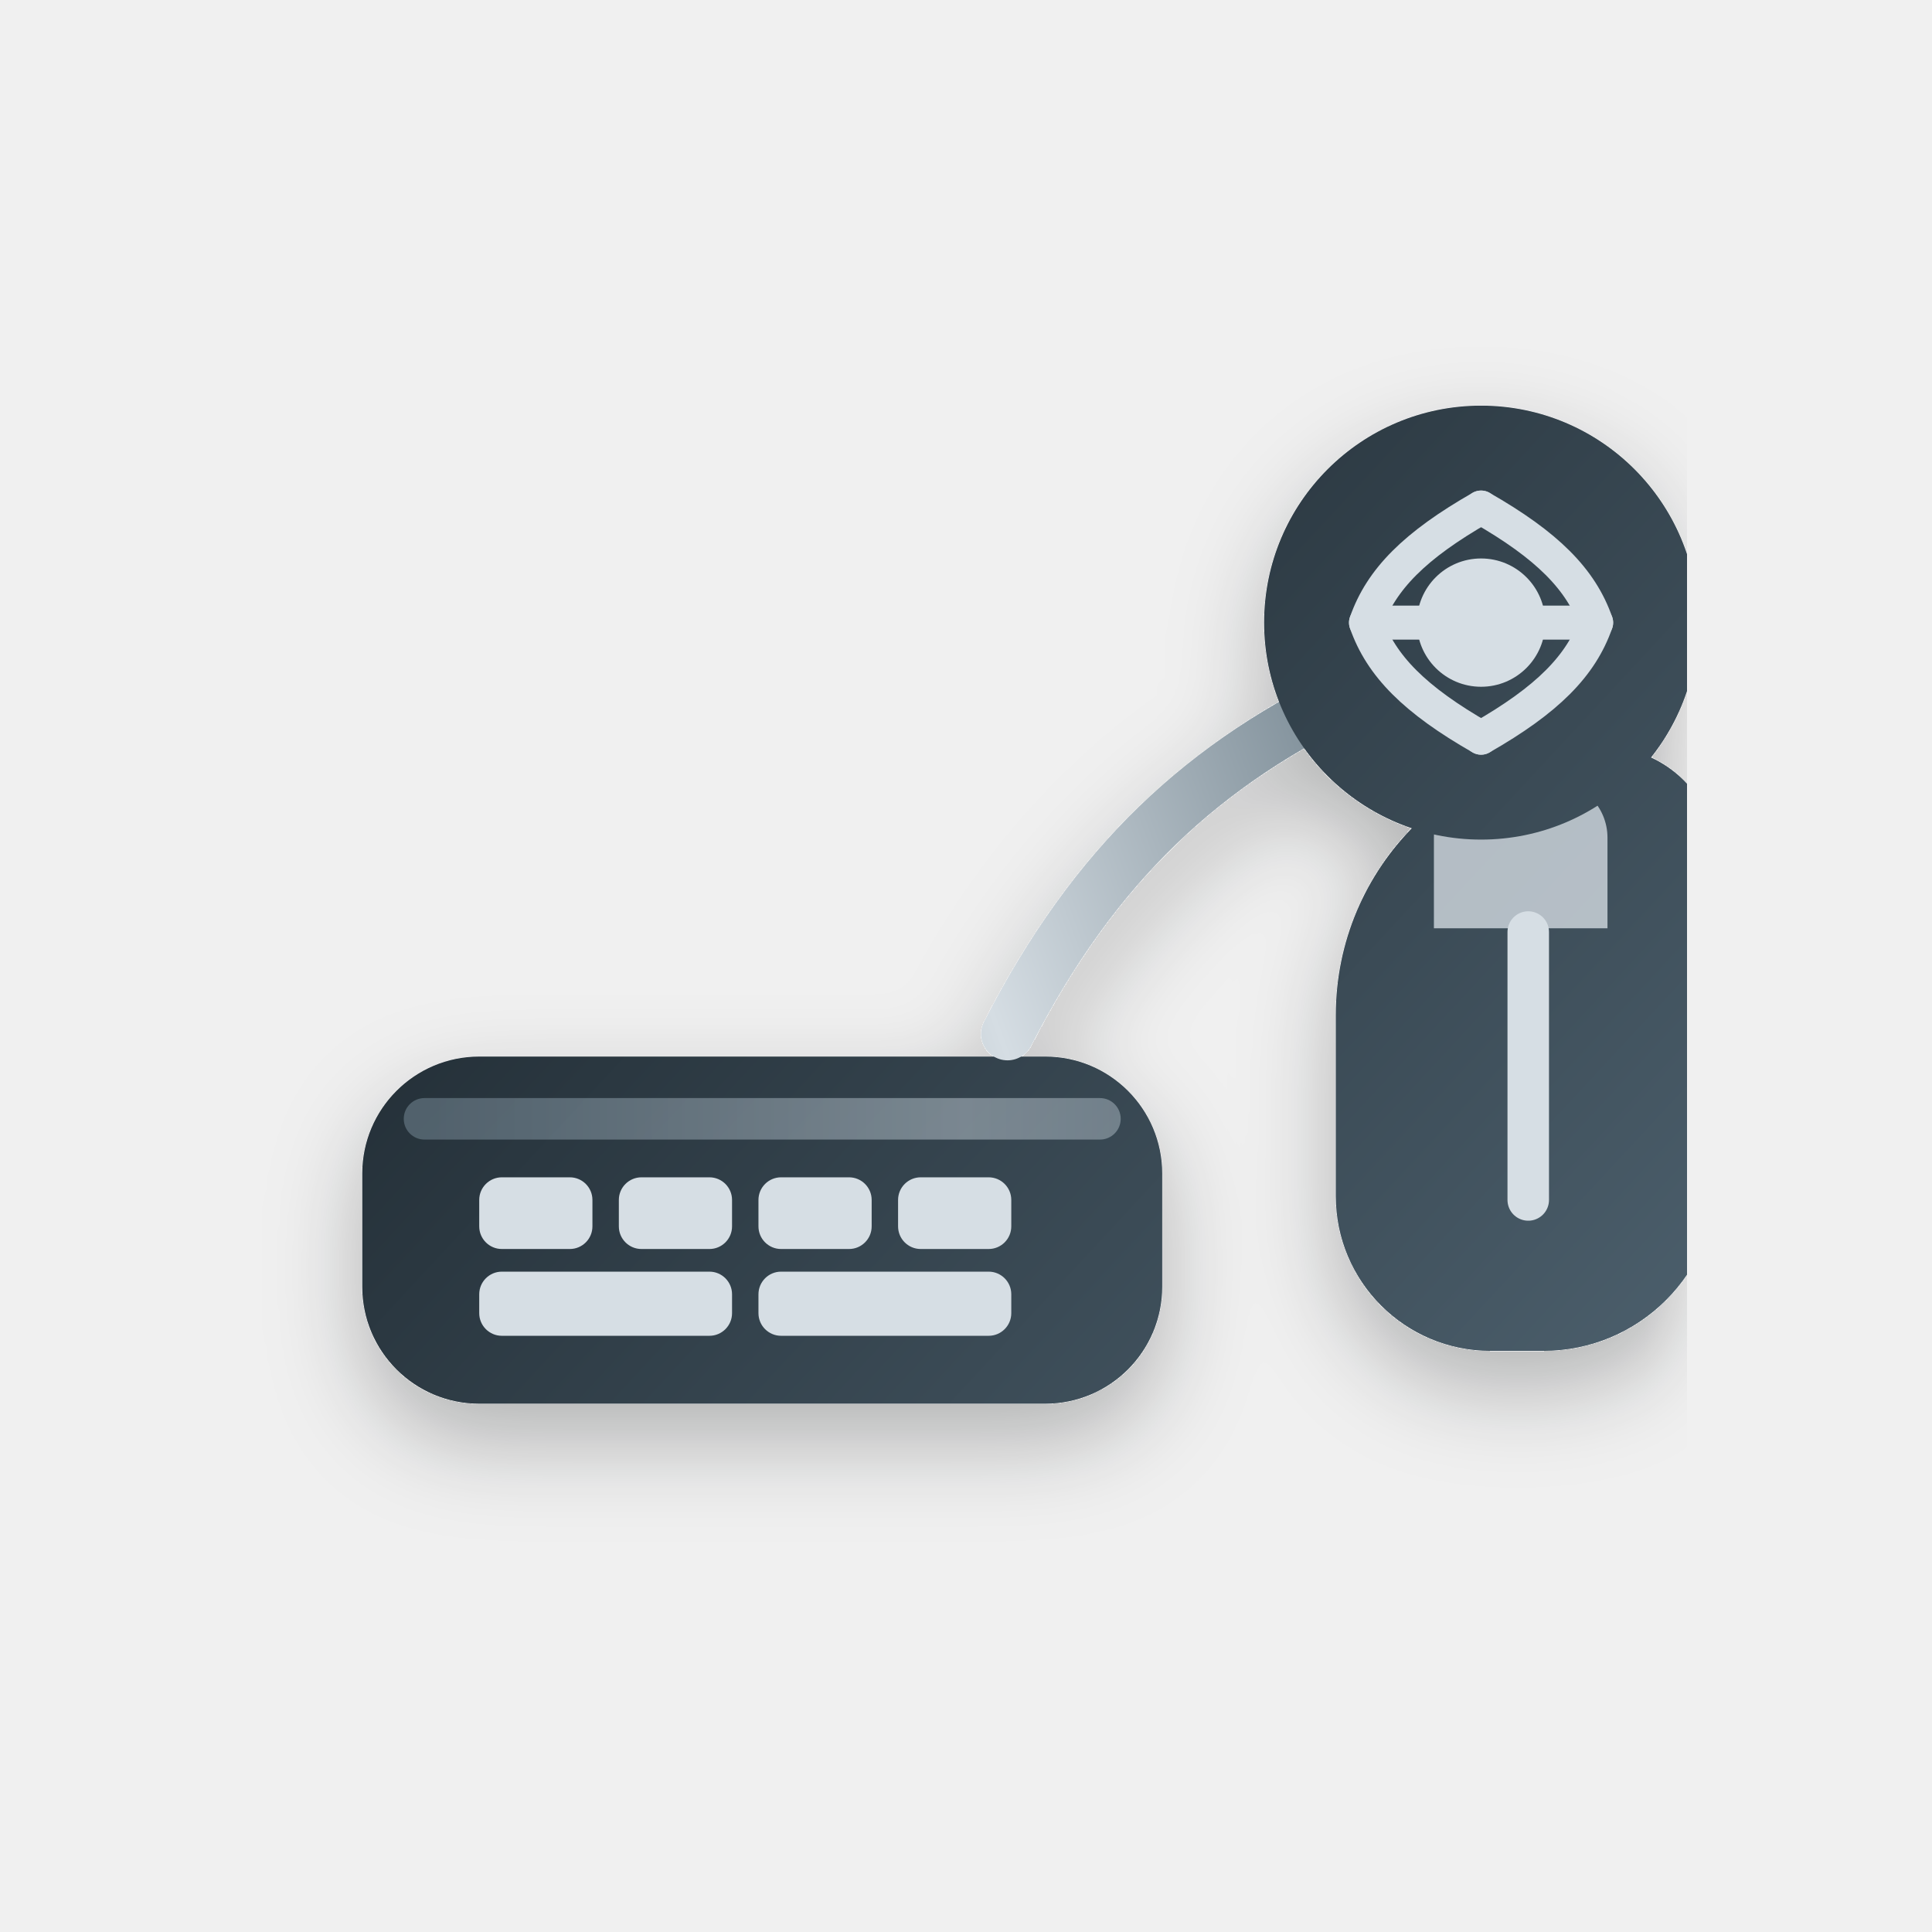
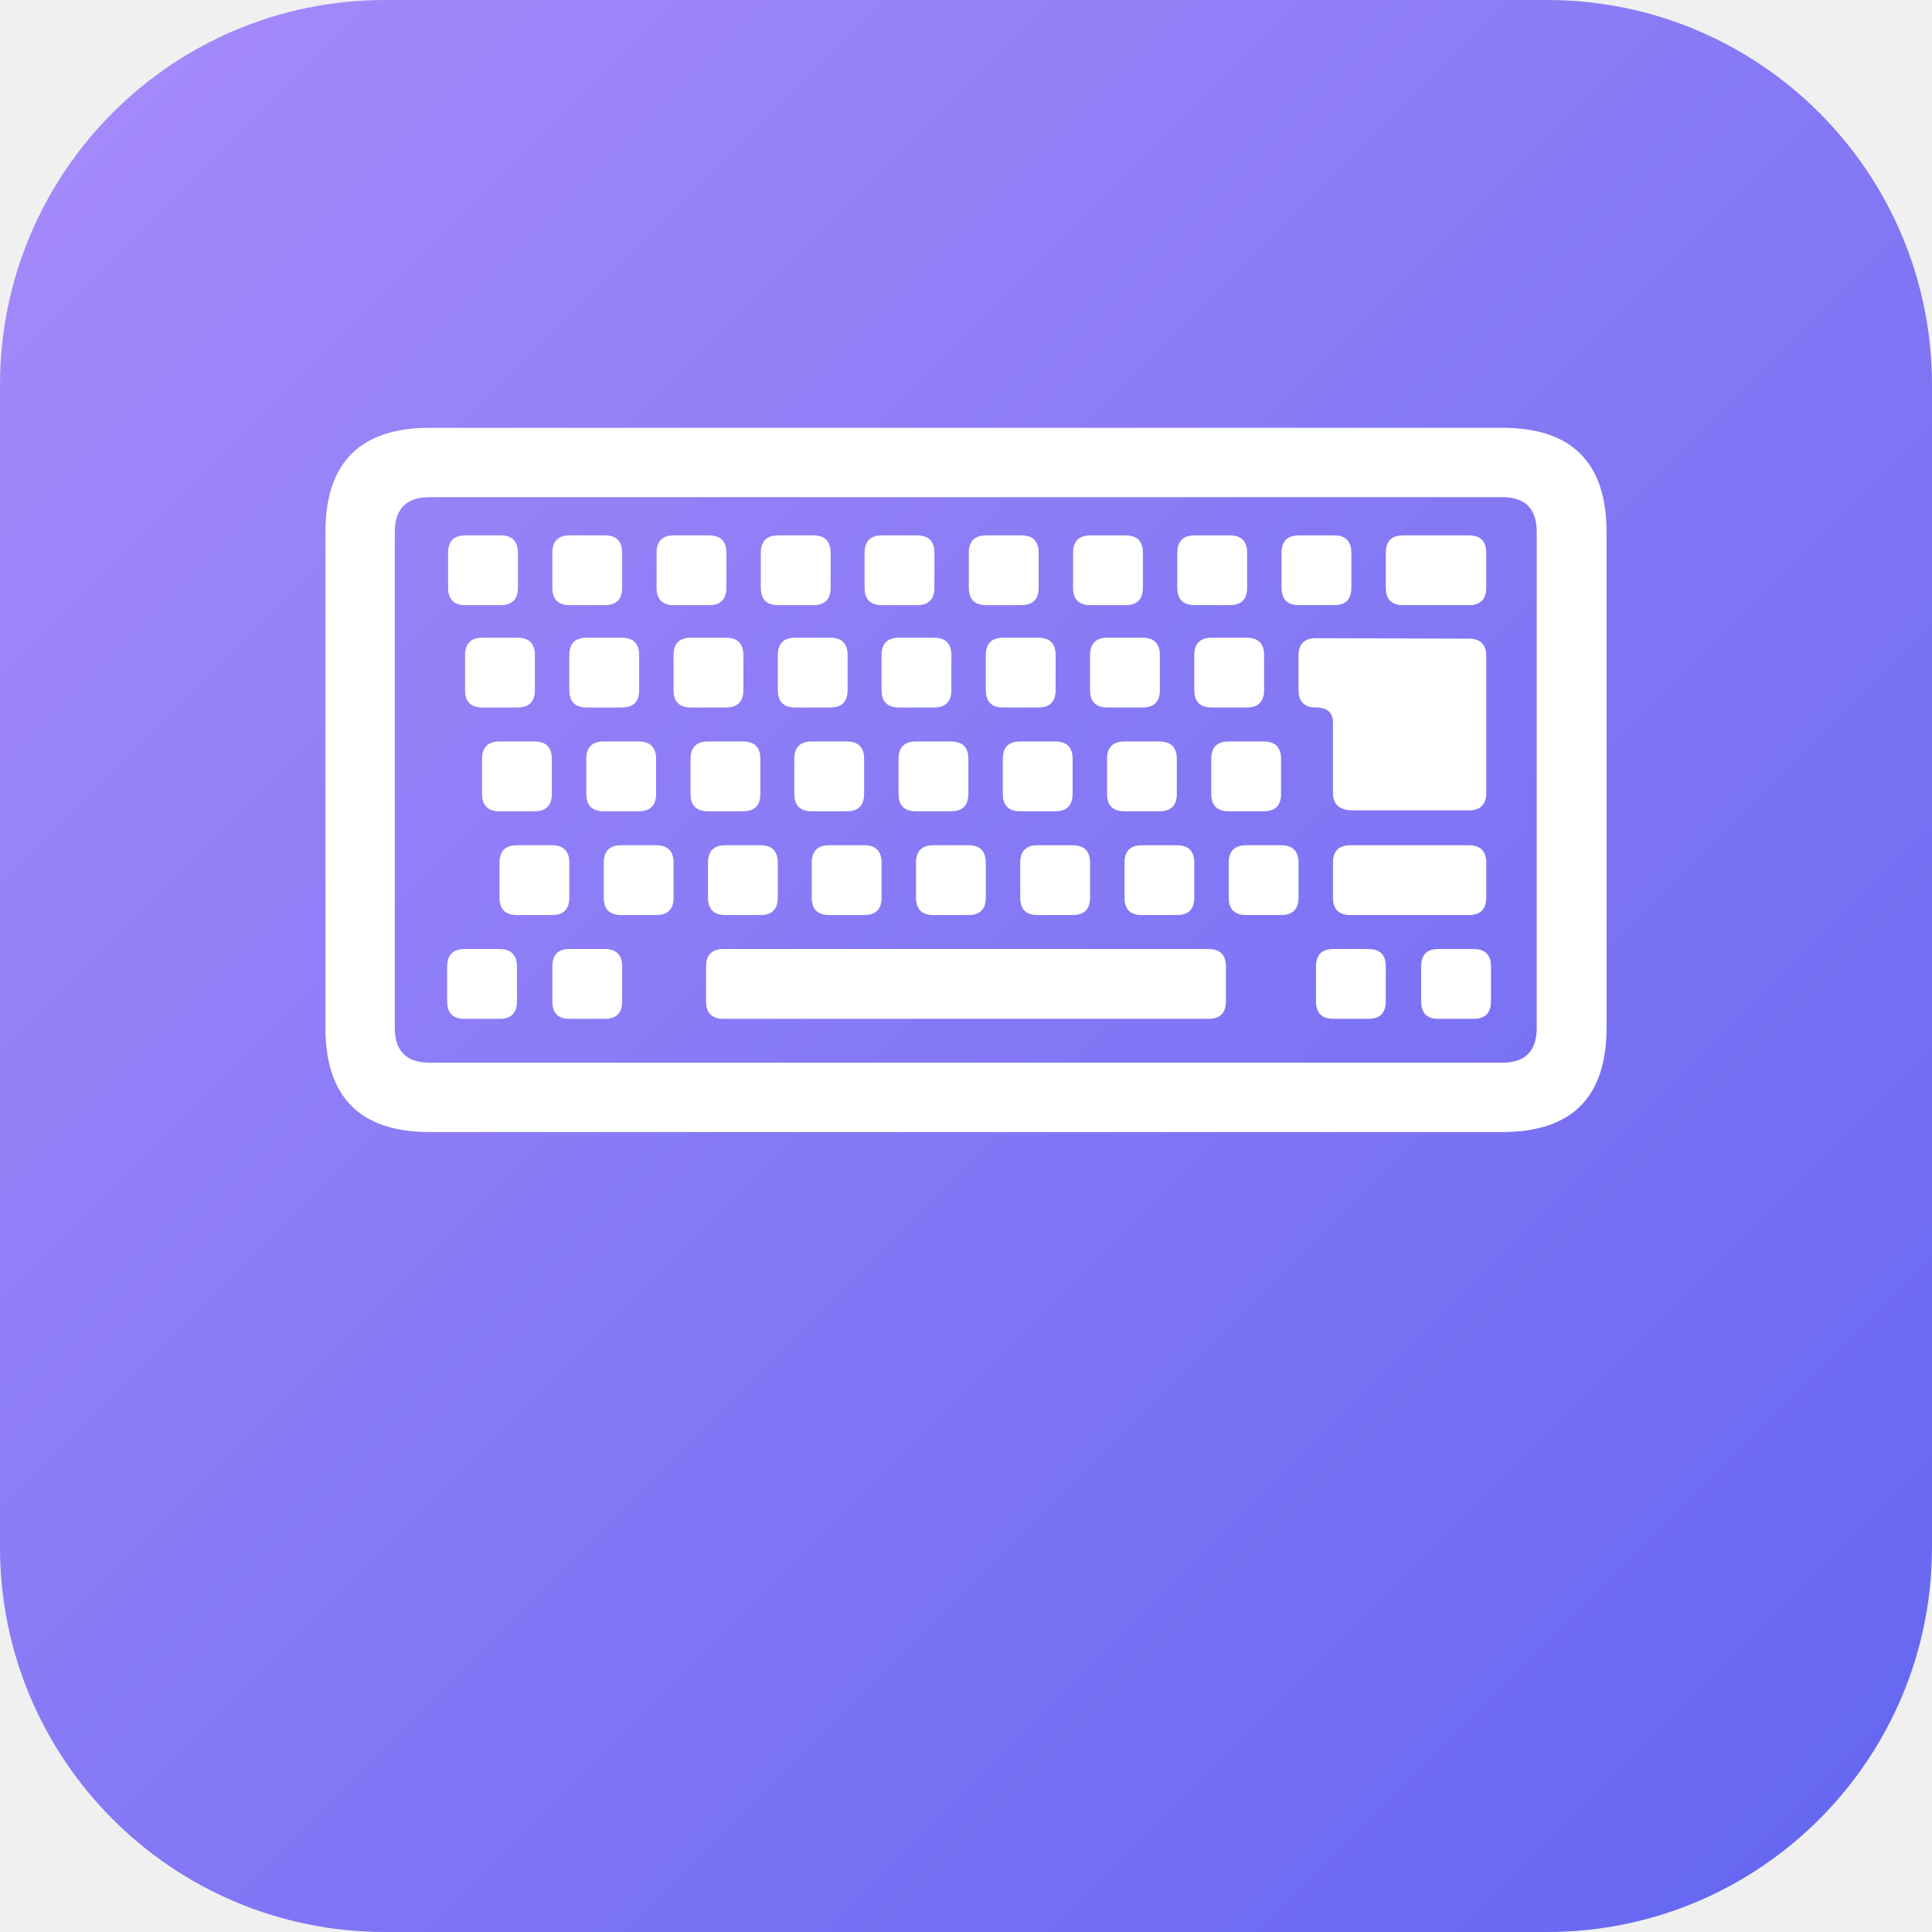
<svg xmlns="http://www.w3.org/2000/svg" width="1024" height="1024" viewBox="0 0 1024 1024" fill="none">
+   <rect width="1024" height="1024" rx="204" fill="url(#gradient)" />
+   <text x="512" y="600" font-family="Arial, sans-serif" font-size="512" font-weight="bold" text-anchor="middle" fill="white">⌨</text>
  <defs>
-     <linearGradient id="deviceFill" x1="228" y1="292" x2="790" y2="814" gradientUnits="userSpaceOnUse">
-       <stop stop-color="#1A242B" />
-       <stop offset="1" stop-color="#4B5E6B" />
+     <linearGradient id="gradient" x1="0" y1="0" x2="1024" y2="1024" gradientUnits="userSpaceOnUse">
+       <stop stop-color="#a78bfa" />
+       <stop offset="1" stop-color="#6366f1" />
    </linearGradient>
-     <linearGradient id="deviceTop" x1="232" y1="292" x2="792" y2="292" gradientUnits="userSpaceOnUse">
-       <stop stop-color="#738693" />
-       <stop offset="0.5" stop-color="#B1BDC6" />
-       <stop offset="1" stop-color="#738693" />
-     </linearGradient>
-     <linearGradient id="wire" x1="222" y1="616" x2="810" y2="404" gradientUnits="userSpaceOnUse">
-       <stop stop-color="#5B6E7A" />
-       <stop offset="0.5" stop-color="#D5DDE3" />
-       <stop offset="1" stop-color="#5B6E7A" />
-     </linearGradient>
-     <filter id="softShadow" x="130" y="184" width="764" height="658" filterUnits="userSpaceOnUse" color-interpolation-filters="sRGB">
-       <feFlood flood-opacity="0" result="BackgroundImageFix" />
-       <feColorMatrix in="SourceAlpha" type="matrix" values="0 0 0 0 0 0 0 0 0 0 0 0 0 0 0 0 0 0 127 0" result="hardAlpha" />
-       <feOffset dy="20" />
-       <feGaussianBlur stdDeviation="24" />
-       <feComposite in2="hardAlpha" operator="out" />
-       <feColorMatrix type="matrix" values="0 0 0 0 0.027 0 0 0 0 0.039 0 0 0 0 0.047 0 0 0 0.26 0" />
-       <feBlend mode="normal" in2="BackgroundImageFix" result="effect1_dropShadow_1_1" />
-       <feBlend mode="normal" in="SourceGraphic" in2="effect1_dropShadow_1_1" result="shape" />
-     </filter>
  </defs>
-   <g filter="url(#softShadow)">
-     <rect x="192" y="560" width="424" height="184" rx="62" fill="url(#deviceFill)" />
-     <rect x="214" y="582" width="380" height="22" rx="11" fill="url(#deviceTop)" fill-opacity="0.56" />
-     <rect x="254" y="624" width="60" height="38" rx="12" fill="#D6DEE4" />
-     <rect x="328" y="624" width="60" height="38" rx="12" fill="#D6DEE4" />
-     <rect x="402" y="624" width="60" height="38" rx="12" fill="#D6DEE4" />
-     <rect x="476" y="624" width="60" height="38" rx="12" fill="#D6DEE4" />
-     <rect x="254" y="674" width="134" height="34" rx="12" fill="#D6DEE4" />
-     <rect x="402" y="674" width="134" height="34" rx="12" fill="#D6DEE4" />
-     <path d="M708 538C708 459.68 771.68 396 850 396C883.137 396 910 422.863 910 456V624C910 674.81 868.81 716 818 716H790C744.712 716 708 679.288 708 634V538Z" fill="url(#deviceFill)" />
-     <path d="M760 444C760 427.431 773.431 414 790 414H822C838.569 414 852 427.431 852 444V492H760V444Z" fill="#D6DEE4" fill-opacity="0.78" />
-     <path d="M810 494V636" stroke="#D6DEE4" stroke-width="22" stroke-linecap="round" />
-     <path d="M534 548C580 458 638 404 720 366" stroke="url(#wire)" stroke-width="28" stroke-linecap="round" />
-     <path d="M670 330C670 266.487 721.487 215 785 215C848.513 215 900 266.487 900 330C900 393.513 848.513 445 785 445C721.487 445 670 393.513 670 330Z" fill="url(#deviceFill)" />
-     <circle cx="785" cy="330" r="34" fill="#D6DEE4" />
-     <path d="M724 330H846" stroke="#D6DEE4" stroke-width="18" stroke-linecap="round" />
-     <path d="M785 269C820 289 838 307 846 330C838 353 820 371 785 391" stroke="#D6DEE4" stroke-width="18" stroke-linecap="round" stroke-linejoin="round" />
-     <path d="M785 269C750 289 732 307 724 330C732 353 750 371 785 391" stroke="#D6DEE4" stroke-width="18" stroke-linecap="round" stroke-linejoin="round" />
-   </g>
</svg>
